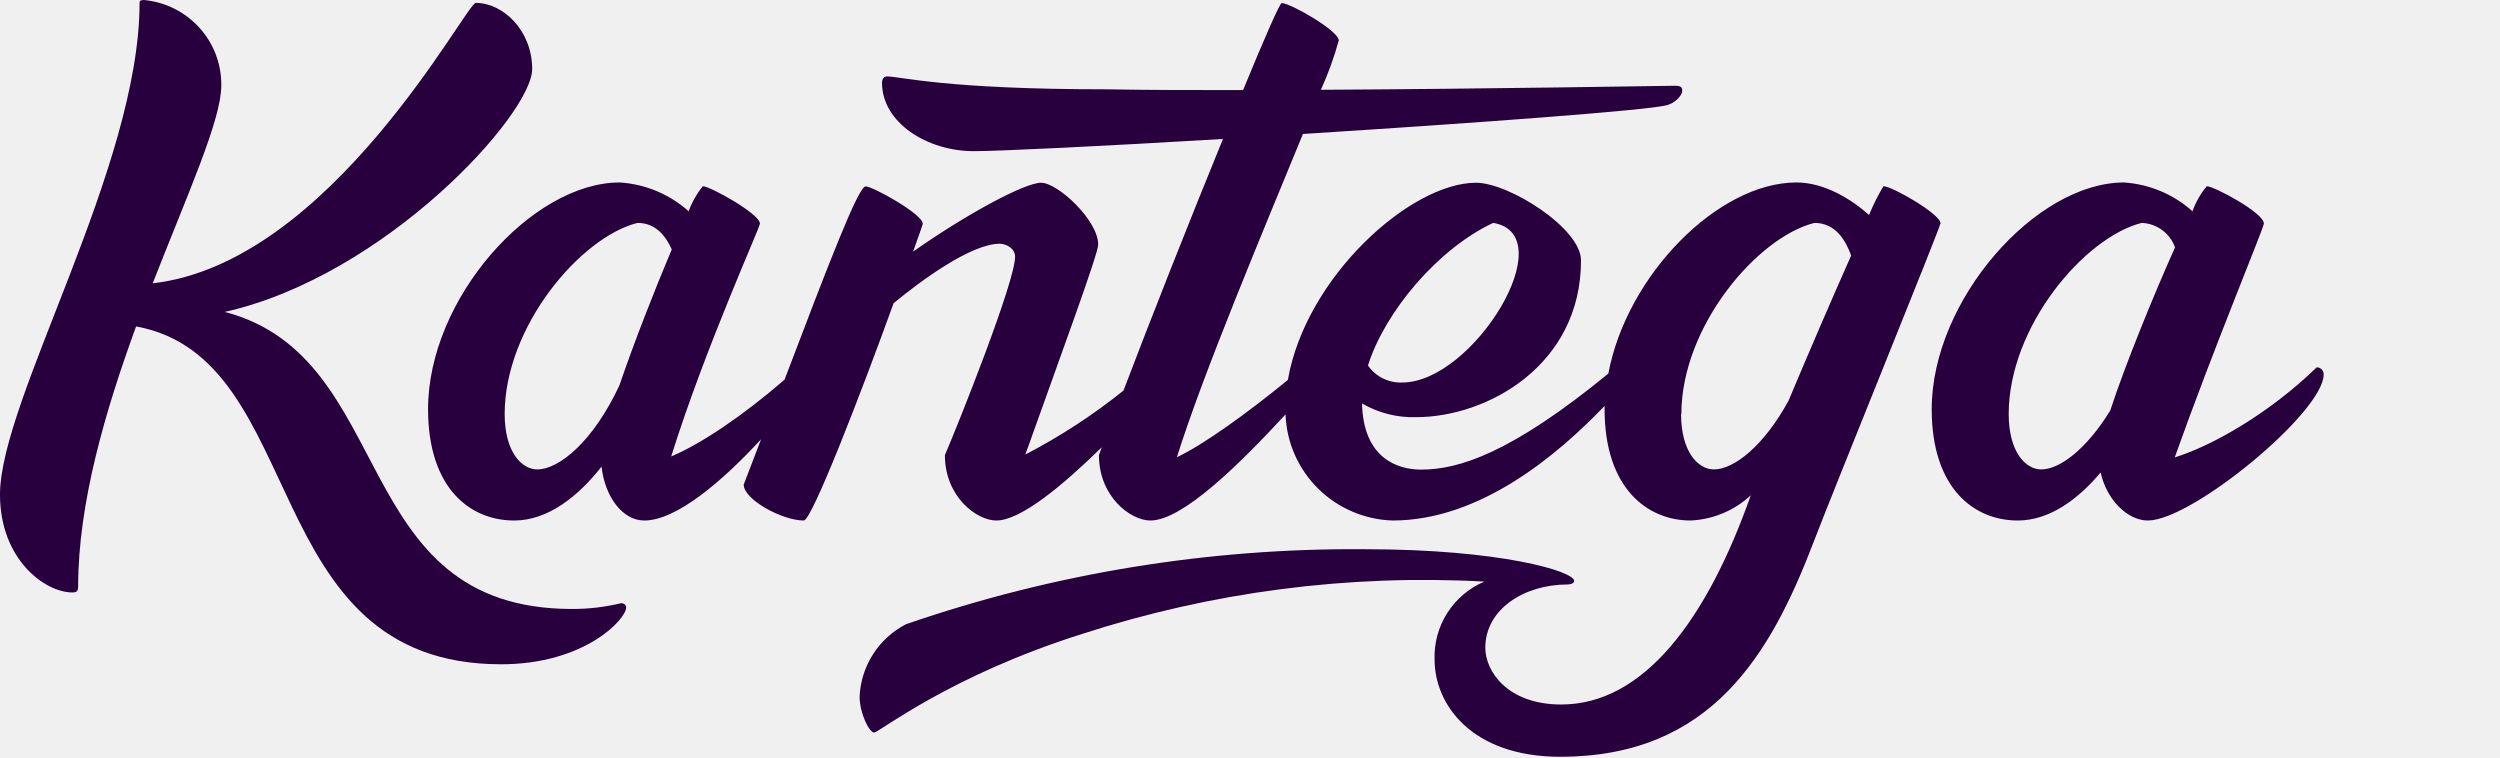
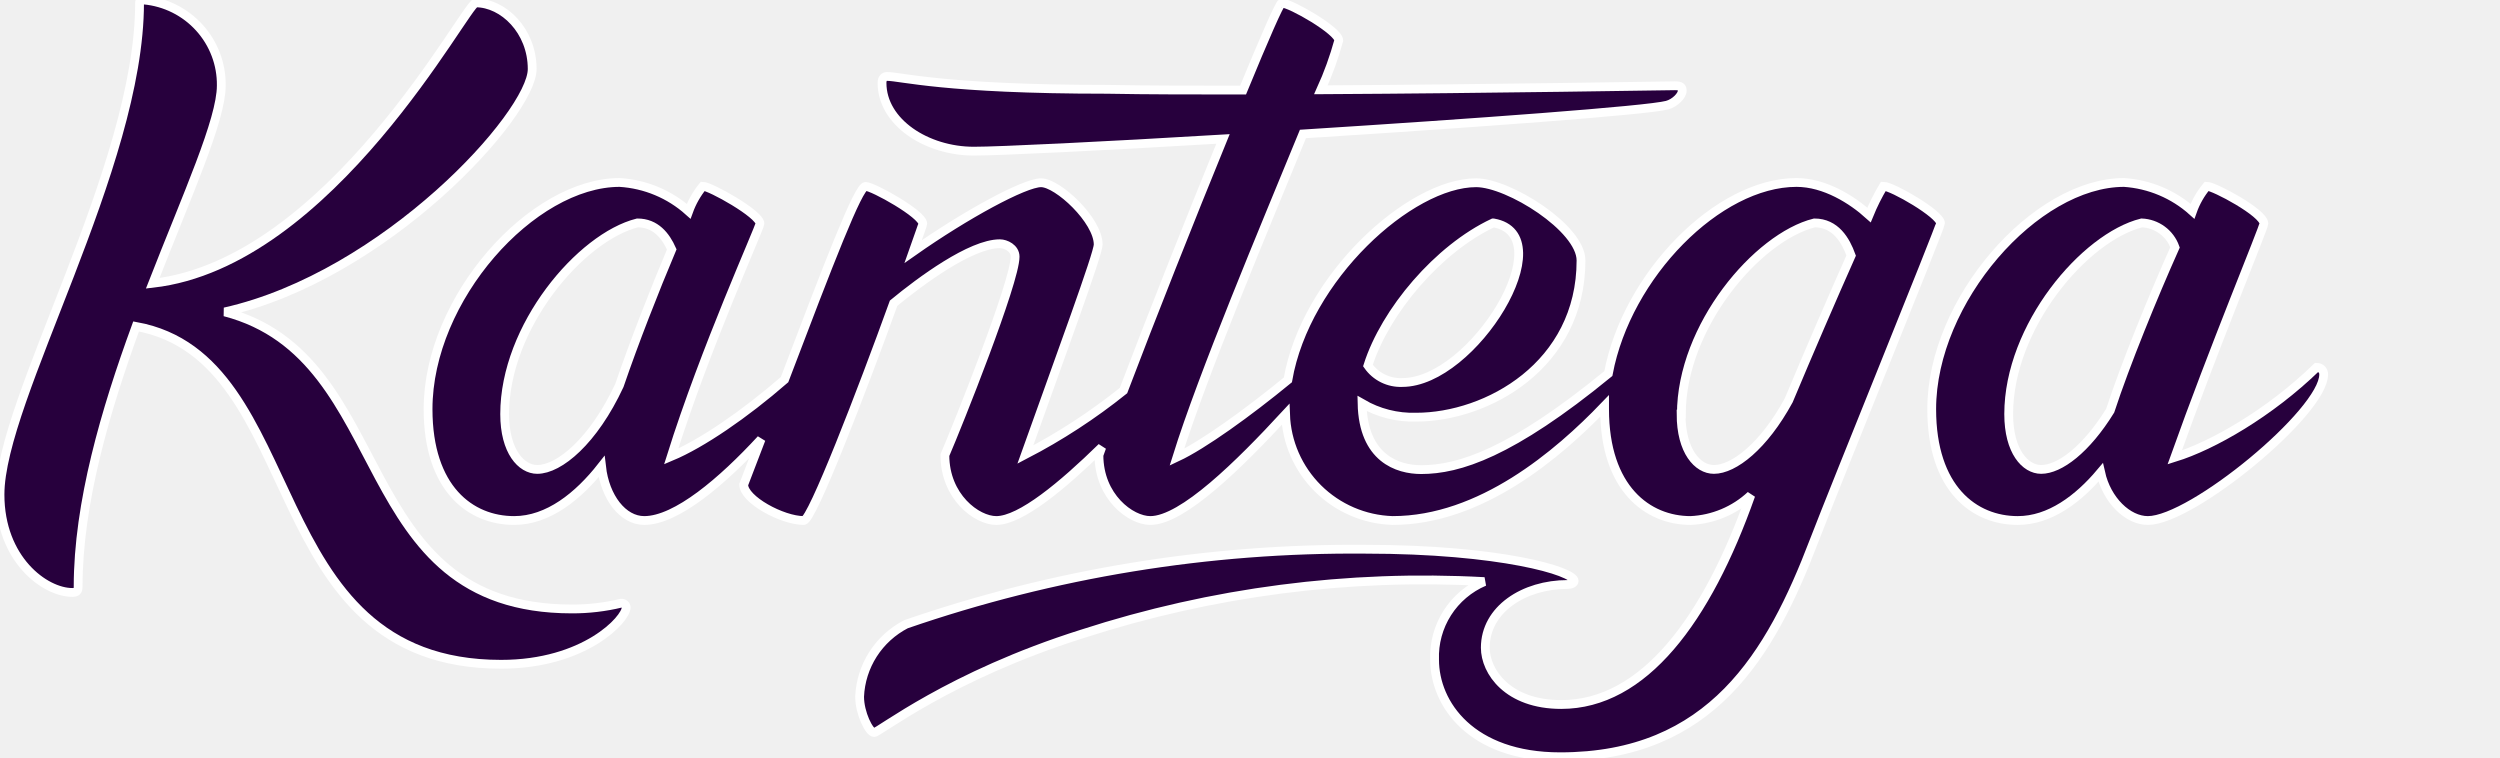
<svg xmlns="http://www.w3.org/2000/svg" viewBox="0 0 142 43" fill="none" class="Header__StyledLogo-iw6krb-7 gUKxRe" aria-label="Kantega logo">
-   <path d="M35.281 34.261C34.367 34.482 33.429 34.592 32.488 34.589C19.711 34.589 22.663 20.303 12.766 17.717C21.895 15.666 30.228 6.491 30.228 3.922C30.228 1.74 28.582 0.164 27.024 0.164C26.476 0.164 18.795 14.941 8.673 16.092C10.648 11.035 12.569 6.818 12.569 4.86C12.585 3.649 12.142 2.476 11.327 1.576C10.513 0.675 9.387 0.112 8.174 0C8.01 0 7.927 0.038 7.927 0.164C7.927 9.513 0 22.703 0 28.092C0 31.769 2.546 33.651 4.109 33.651C4.356 33.651 4.438 33.569 4.438 33.323C4.438 28.567 5.991 23.303 7.73 18.541C17.665 20.352 14.522 37.731 28.462 37.731C33.224 37.731 35.566 35.161 35.566 34.507C35.566 34.365 35.445 34.261 35.281 34.261Z" fill="#27003d" />
-   <path d="M106.978 10.577C106.665 11.101 106.392 11.648 106.161 12.213C105.206 11.351 103.654 10.364 102.041 10.364C97.597 10.364 92.407 15.612 91.354 21.219C85.824 25.747 82.856 26.674 80.722 26.674C79.394 26.674 77.43 26.041 77.364 22.916C78.294 23.457 79.359 23.728 80.437 23.695C84.463 23.695 89.801 20.755 89.801 14.793C89.801 12.955 85.692 10.38 83.843 10.38C80.096 10.38 74.155 15.764 73.151 21.579C70.891 23.434 68.34 25.272 66.848 25.97C68.318 21.252 71.785 13.026 74.007 7.609C83.657 6.998 93.581 6.273 94.689 5.973C95.139 5.853 95.551 5.427 95.551 5.155C95.551 4.953 95.468 4.871 95.139 4.871C94.684 4.871 84.886 5.046 75.027 5.1C75.439 4.193 75.778 3.256 76.042 2.296C76.042 1.751 73.299 0.175 72.8 0.175C72.69 0.175 71.812 2.187 70.606 5.117C67.862 5.117 65.196 5.117 62.87 5.073C53.626 5.073 51.163 4.342 50.384 4.342C50.219 4.342 50.099 4.462 50.099 4.707C50.099 6.955 52.644 8.586 55.31 8.586C56.742 8.586 62.645 8.302 69.465 7.893C67.61 12.431 65.377 18.066 63.814 22.185C62.081 23.575 60.214 24.792 58.24 25.817C60.248 20.188 62.377 14.422 62.377 13.893C62.377 12.508 60.078 10.38 59.134 10.38C58.191 10.38 54.861 12.186 51.865 14.291C52.194 13.353 52.414 12.753 52.414 12.71C52.414 12.164 49.578 10.588 49.166 10.588C48.755 10.588 47.092 14.913 44.563 21.563C42.292 23.537 39.856 25.201 38.123 25.927C40.048 19.779 43.164 12.928 43.164 12.699C43.164 12.153 40.328 10.577 39.922 10.577C39.576 11.004 39.303 11.485 39.116 12.001C38.033 11.031 36.653 10.455 35.199 10.364C30.228 10.364 24.314 16.948 24.314 23.237C24.314 27.77 26.734 29.565 29.202 29.565C31.139 29.565 32.856 28.174 34.167 26.505C34.365 28.25 35.38 29.565 36.592 29.565C38.424 29.565 41.036 27.328 43.23 24.95C42.919 25.772 42.59 26.63 42.243 27.525C42.243 28.381 44.437 29.565 45.655 29.565C46.116 29.565 48.947 22.228 50.757 17.221C52.293 15.955 55.146 13.844 56.792 13.844C57.121 13.844 57.658 14.09 57.658 14.581C57.658 16.01 54.411 24.132 53.67 25.85C53.67 28.218 55.48 29.565 56.589 29.565C57.977 29.565 60.363 27.574 62.58 25.403L62.42 25.85C62.42 28.218 64.225 29.565 65.339 29.565C67.177 29.565 70.413 26.358 73.019 23.537C73.074 25.121 73.733 26.625 74.862 27.745C75.99 28.864 77.505 29.515 79.098 29.565C84.096 29.565 88.496 25.812 91.14 23.057C91.14 23.117 91.14 23.177 91.14 23.237C91.14 27.77 93.603 29.565 96.028 29.565C97.303 29.506 98.515 28.998 99.446 28.13C96.944 35.221 93.351 40.016 88.677 40.016C85.637 40.016 84.365 38.14 84.365 36.792C84.365 34.611 86.559 33.198 89.044 33.198C89.247 33.198 89.412 33.116 89.412 32.996C89.412 32.45 85.226 31.196 77.545 31.196C68.669 31.121 59.845 32.562 51.459 35.456C50.696 35.851 50.05 36.439 49.588 37.161C49.126 37.883 48.863 38.714 48.826 39.569C48.826 40.507 49.374 41.609 49.649 41.609C49.923 41.609 53.922 38.385 61.482 36.002C68.841 33.617 76.582 32.611 84.31 33.034C83.444 33.403 82.71 34.025 82.206 34.816C81.702 35.608 81.45 36.532 81.484 37.469C81.484 40 83.575 42.984 88.616 42.984C97.202 42.984 100.57 37.185 103.034 30.732C104.224 27.628 110.22 12.89 110.22 12.682C110.231 12.17 107.477 10.577 106.978 10.577ZM30.514 26.663C29.614 26.663 28.665 25.643 28.665 23.521C28.665 18.546 32.977 13.473 36.208 12.661C37.245 12.661 37.815 13.402 38.156 14.166C37.184 16.468 36.011 19.463 35.182 21.89C33.712 25.048 31.77 26.663 30.514 26.663ZM84.825 12.661C88.808 13.353 83.673 21.726 79.652 21.726C79.271 21.743 78.892 21.663 78.55 21.494C78.209 21.325 77.916 21.073 77.699 20.761C78.681 17.668 81.687 14.128 84.809 12.661H84.825ZM95.501 23.521C95.501 18.541 99.813 13.473 103.061 12.661C104.257 12.661 104.833 13.648 105.146 14.515C104.076 16.921 102.726 20.046 101.596 22.746C100.186 25.337 98.486 26.663 97.35 26.663C96.434 26.663 95.485 25.637 95.485 23.521H95.501Z" fill="#27003d" />
-   <path d="M131.589 20.864C128.922 23.456 125.686 25.31 123.524 25.981C125.718 19.812 128.588 12.928 128.588 12.699C128.588 12.088 125.757 10.577 125.345 10.577C124.992 11 124.717 11.482 124.533 12.001C123.46 11.038 122.092 10.462 120.649 10.364C115.613 10.364 109.721 17.068 109.721 23.237C109.721 27.77 112.146 29.565 114.609 29.565C116.42 29.565 118.043 28.349 119.316 26.837C119.667 28.419 120.863 29.565 121.999 29.565C124.506 29.565 131.984 23.401 131.984 21.274C131.987 21.221 131.979 21.167 131.96 21.117C131.941 21.067 131.913 21.022 131.876 20.984C131.839 20.945 131.794 20.915 131.745 20.894C131.695 20.874 131.642 20.864 131.589 20.864ZM115.937 26.663C115.037 26.663 114.094 25.643 114.094 23.521C114.094 18.541 118.406 13.473 121.648 12.661C122.067 12.677 122.472 12.819 122.809 13.067C123.147 13.315 123.401 13.658 123.541 14.052C122.295 16.839 120.721 20.695 119.859 23.325C118.499 25.528 116.99 26.663 115.937 26.663Z" fill="#27003d" />
+   <path d="M35.281 34.261C34.367 34.482 33.429 34.592 32.488 34.589C19.711 34.589 22.663 20.303 12.766 17.717C21.895 15.666 30.228 6.491 30.228 3.922C30.228 1.74 28.582 0.164 27.024 0.164C26.476 0.164 18.795 14.941 8.673 16.092C10.648 11.035 12.569 6.818 12.569 4.86C12.585 3.649 12.142 2.476 11.327 1.576C10.513 0.675 9.387 0.112 8.174 0C8.01 0 7.927 0.038 7.927 0.164C7.927 9.513 0 22.703 0 28.092C0 31.769 2.546 33.651 4.109 33.651C4.356 33.651 4.438 33.569 4.438 33.323C4.438 28.567 5.991 23.303 7.73 18.541C17.665 20.352 14.522 37.731 28.462 37.731C33.224 37.731 35.566 35.161 35.566 34.507C35.566 34.365 35.445 34.261 35.281 34.261Z" fill="#27003d" stroke="white" stroke-width="0.5" />
+   <path d="M106.978 10.577C106.665 11.101 106.392 11.648 106.161 12.213C105.206 11.351 103.654 10.364 102.041 10.364C97.597 10.364 92.407 15.612 91.354 21.219C85.824 25.747 82.856 26.674 80.722 26.674C79.394 26.674 77.43 26.041 77.364 22.916C78.294 23.457 79.359 23.728 80.437 23.695C84.463 23.695 89.801 20.755 89.801 14.793C89.801 12.955 85.692 10.38 83.843 10.38C80.096 10.38 74.155 15.764 73.151 21.579C70.891 23.434 68.34 25.272 66.848 25.97C68.318 21.252 71.785 13.026 74.007 7.609C83.657 6.998 93.581 6.273 94.689 5.973C95.139 5.853 95.551 5.427 95.551 5.155C95.551 4.953 95.468 4.871 95.139 4.871C94.684 4.871 84.886 5.046 75.027 5.1C75.439 4.193 75.778 3.256 76.042 2.296C76.042 1.751 73.299 0.175 72.8 0.175C72.69 0.175 71.812 2.187 70.606 5.117C67.862 5.117 65.196 5.117 62.87 5.073C53.626 5.073 51.163 4.342 50.384 4.342C50.219 4.342 50.099 4.462 50.099 4.707C50.099 6.955 52.644 8.586 55.31 8.586C56.742 8.586 62.645 8.302 69.465 7.893C67.61 12.431 65.377 18.066 63.814 22.185C62.081 23.575 60.214 24.792 58.24 25.817C60.248 20.188 62.377 14.422 62.377 13.893C62.377 12.508 60.078 10.38 59.134 10.38C58.191 10.38 54.861 12.186 51.865 14.291C52.194 13.353 52.414 12.753 52.414 12.71C52.414 12.164 49.578 10.588 49.166 10.588C48.755 10.588 47.092 14.913 44.563 21.563C42.292 23.537 39.856 25.201 38.123 25.927C40.048 19.779 43.164 12.928 43.164 12.699C43.164 12.153 40.328 10.577 39.922 10.577C39.576 11.004 39.303 11.485 39.116 12.001C38.033 11.031 36.653 10.455 35.199 10.364C30.228 10.364 24.314 16.948 24.314 23.237C24.314 27.77 26.734 29.565 29.202 29.565C31.139 29.565 32.856 28.174 34.167 26.505C34.365 28.25 35.38 29.565 36.592 29.565C38.424 29.565 41.036 27.328 43.23 24.95C42.919 25.772 42.59 26.63 42.243 27.525C42.243 28.381 44.437 29.565 45.655 29.565C46.116 29.565 48.947 22.228 50.757 17.221C52.293 15.955 55.146 13.844 56.792 13.844C57.121 13.844 57.658 14.09 57.658 14.581C57.658 16.01 54.411 24.132 53.67 25.85C53.67 28.218 55.48 29.565 56.589 29.565C57.977 29.565 60.363 27.574 62.58 25.403L62.42 25.85C62.42 28.218 64.225 29.565 65.339 29.565C67.177 29.565 70.413 26.358 73.019 23.537C73.074 25.121 73.733 26.625 74.862 27.745C75.99 28.864 77.505 29.515 79.098 29.565C84.096 29.565 88.496 25.812 91.14 23.057C91.14 23.117 91.14 23.177 91.14 23.237C91.14 27.77 93.603 29.565 96.028 29.565C97.303 29.506 98.515 28.998 99.446 28.13C96.944 35.221 93.351 40.016 88.677 40.016C85.637 40.016 84.365 38.14 84.365 36.792C84.365 34.611 86.559 33.198 89.044 33.198C89.247 33.198 89.412 33.116 89.412 32.996C89.412 32.45 85.226 31.196 77.545 31.196C68.669 31.121 59.845 32.562 51.459 35.456C50.696 35.851 50.05 36.439 49.588 37.161C49.126 37.883 48.863 38.714 48.826 39.569C48.826 40.507 49.374 41.609 49.649 41.609C49.923 41.609 53.922 38.385 61.482 36.002C68.841 33.617 76.582 32.611 84.31 33.034C83.444 33.403 82.71 34.025 82.206 34.816C81.702 35.608 81.45 36.532 81.484 37.469C81.484 40 83.575 42.984 88.616 42.984C97.202 42.984 100.57 37.185 103.034 30.732C104.224 27.628 110.22 12.89 110.22 12.682C110.231 12.17 107.477 10.577 106.978 10.577ZM30.514 26.663C29.614 26.663 28.665 25.643 28.665 23.521C28.665 18.546 32.977 13.473 36.208 12.661C37.245 12.661 37.815 13.402 38.156 14.166C37.184 16.468 36.011 19.463 35.182 21.89C33.712 25.048 31.77 26.663 30.514 26.663ZM84.825 12.661C88.808 13.353 83.673 21.726 79.652 21.726C79.271 21.743 78.892 21.663 78.55 21.494C78.209 21.325 77.916 21.073 77.699 20.761C78.681 17.668 81.687 14.128 84.809 12.661H84.825ZM95.501 23.521C95.501 18.541 99.813 13.473 103.061 12.661C104.257 12.661 104.833 13.648 105.146 14.515C104.076 16.921 102.726 20.046 101.596 22.746C100.186 25.337 98.486 26.663 97.35 26.663C96.434 26.663 95.485 25.637 95.485 23.521H95.501Z" fill="#27003d" stroke="white" stroke-width="0.5" />
+   <path d="M131.589 20.864C128.922 23.456 125.686 25.31 123.524 25.981C125.718 19.812 128.588 12.928 128.588 12.699C128.588 12.088 125.757 10.577 125.345 10.577C124.992 11 124.717 11.482 124.533 12.001C123.46 11.038 122.092 10.462 120.649 10.364C115.613 10.364 109.721 17.068 109.721 23.237C109.721 27.77 112.146 29.565 114.609 29.565C116.42 29.565 118.043 28.349 119.316 26.837C119.667 28.419 120.863 29.565 121.999 29.565C124.506 29.565 131.984 23.401 131.984 21.274C131.987 21.221 131.979 21.167 131.96 21.117C131.941 21.067 131.913 21.022 131.876 20.984C131.839 20.945 131.794 20.915 131.745 20.894C131.695 20.874 131.642 20.864 131.589 20.864ZM115.937 26.663C115.037 26.663 114.094 25.643 114.094 23.521C114.094 18.541 118.406 13.473 121.648 12.661C122.067 12.677 122.472 12.819 122.809 13.067C123.147 13.315 123.401 13.658 123.541 14.052C122.295 16.839 120.721 20.695 119.859 23.325C118.499 25.528 116.99 26.663 115.937 26.663Z" fill="#27003d" stroke="white" stroke-width="0.5" />
</svg>
